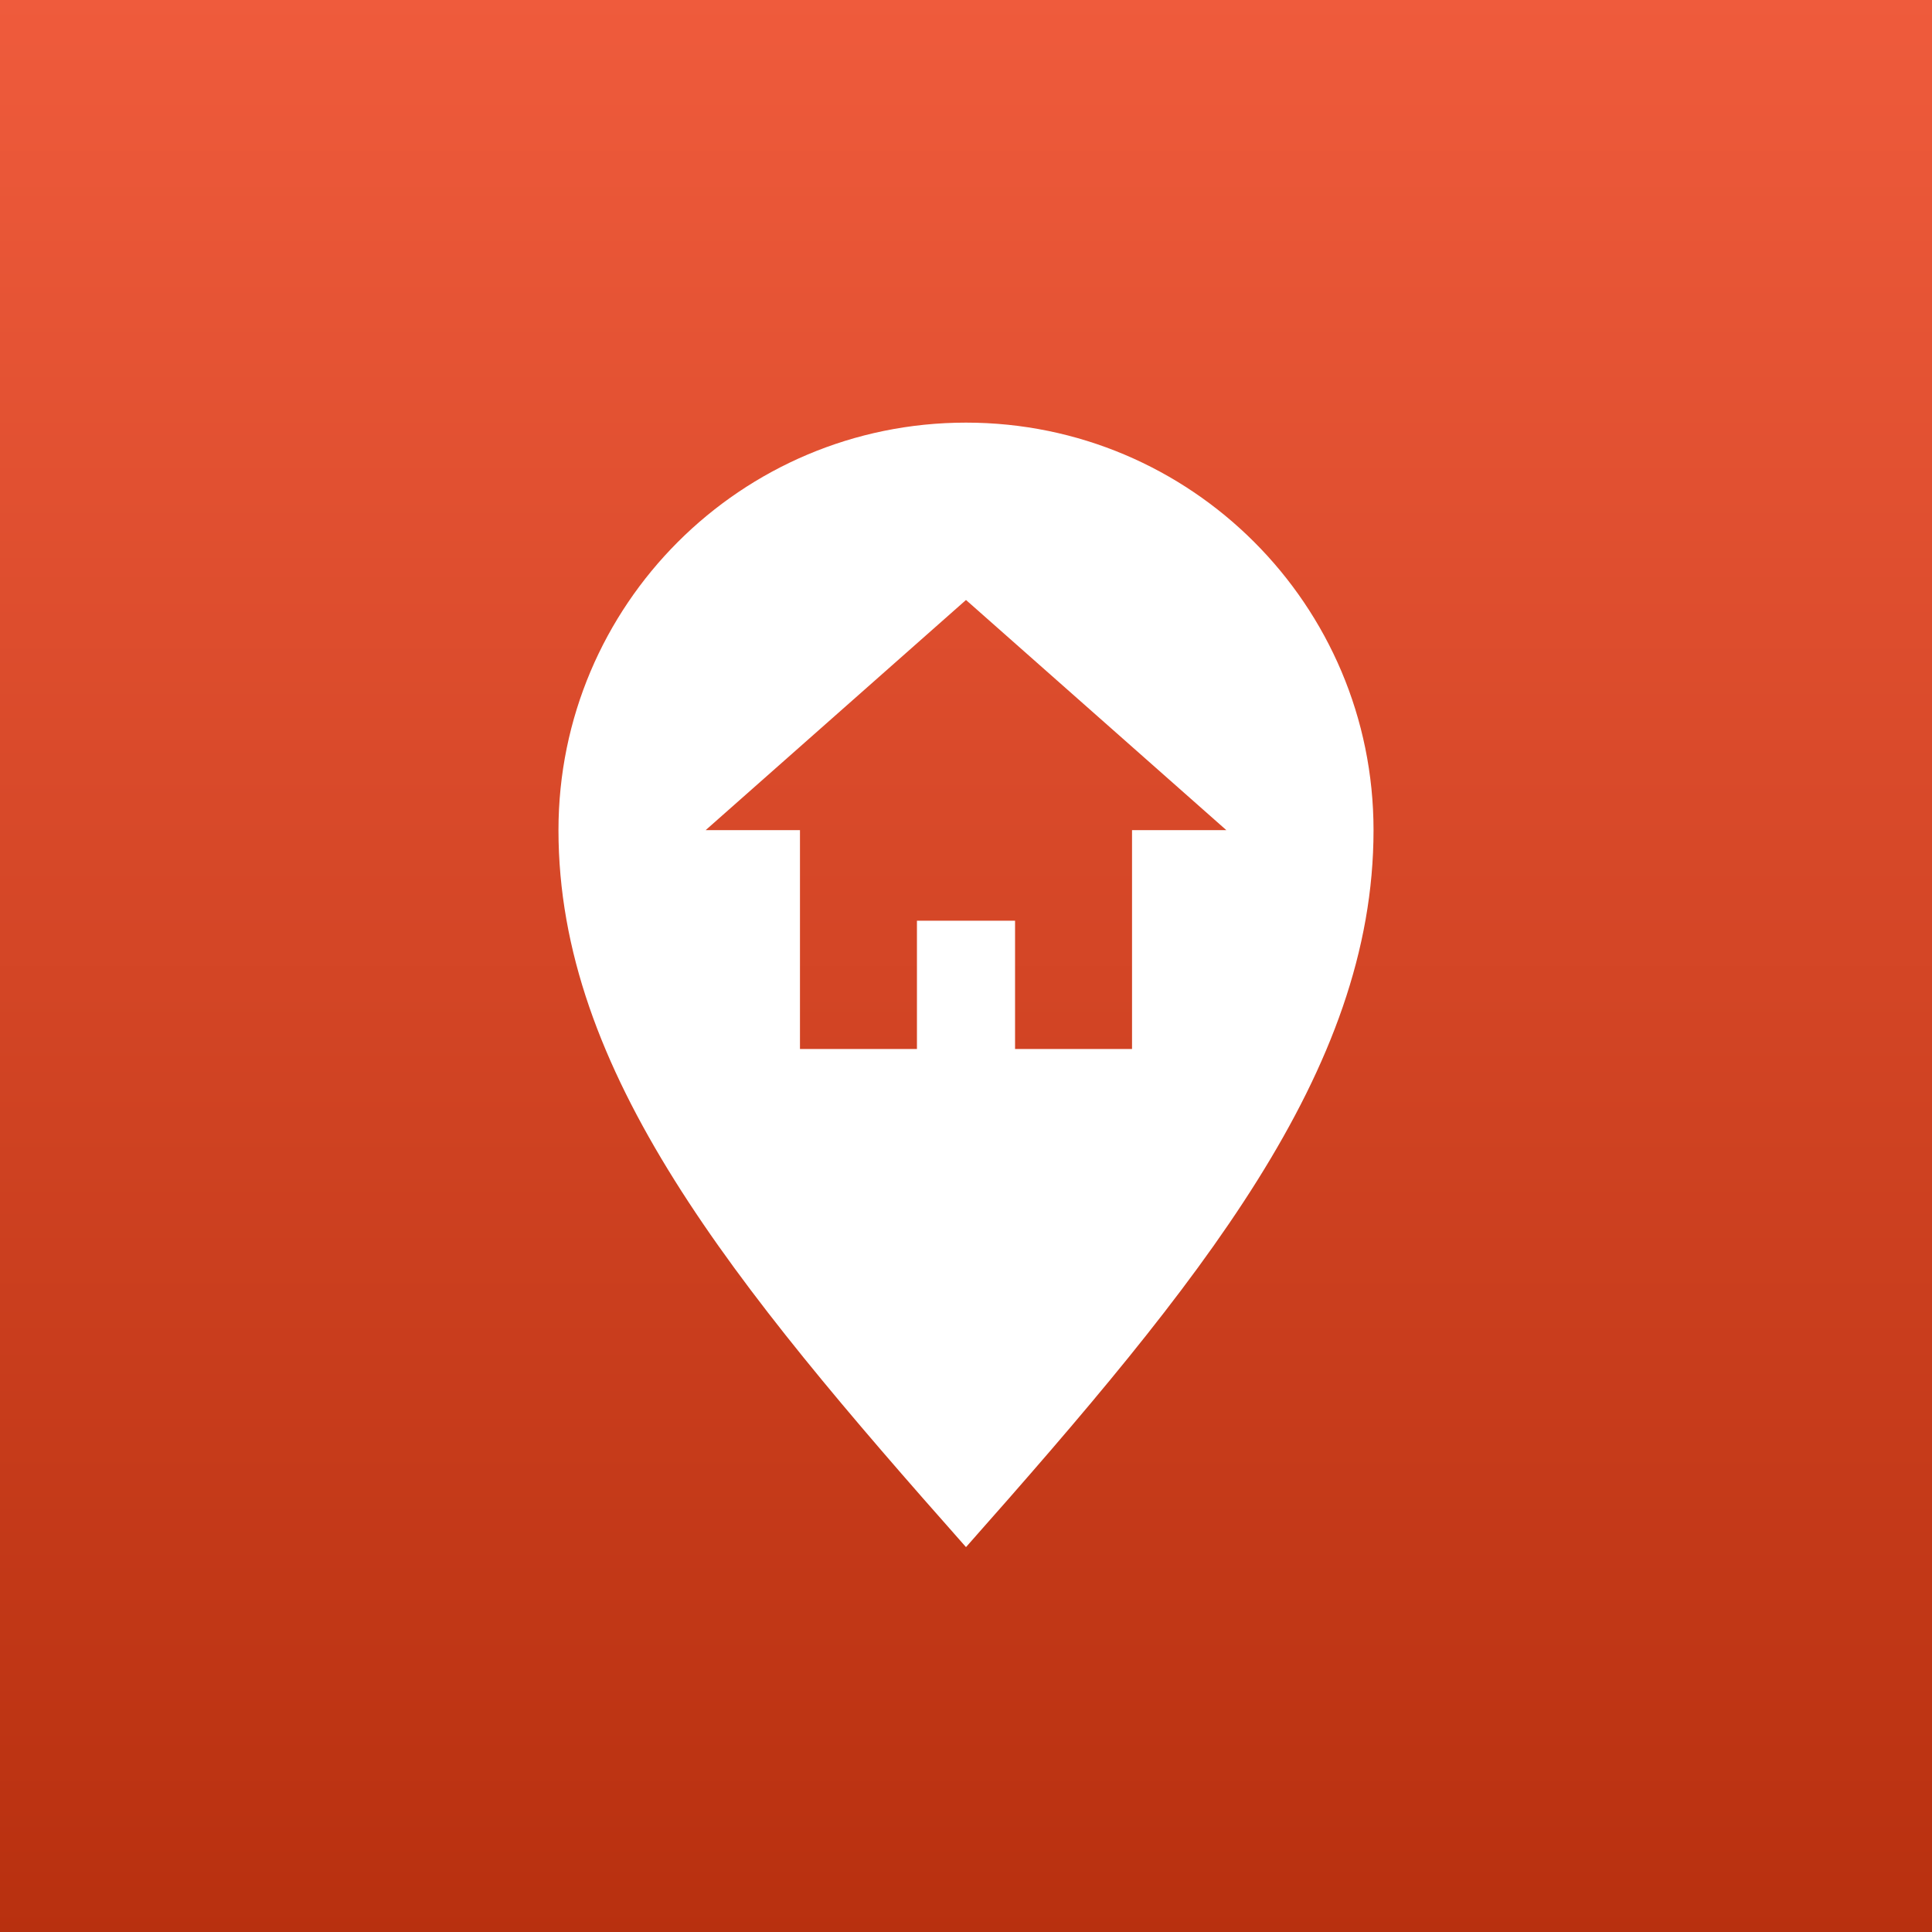
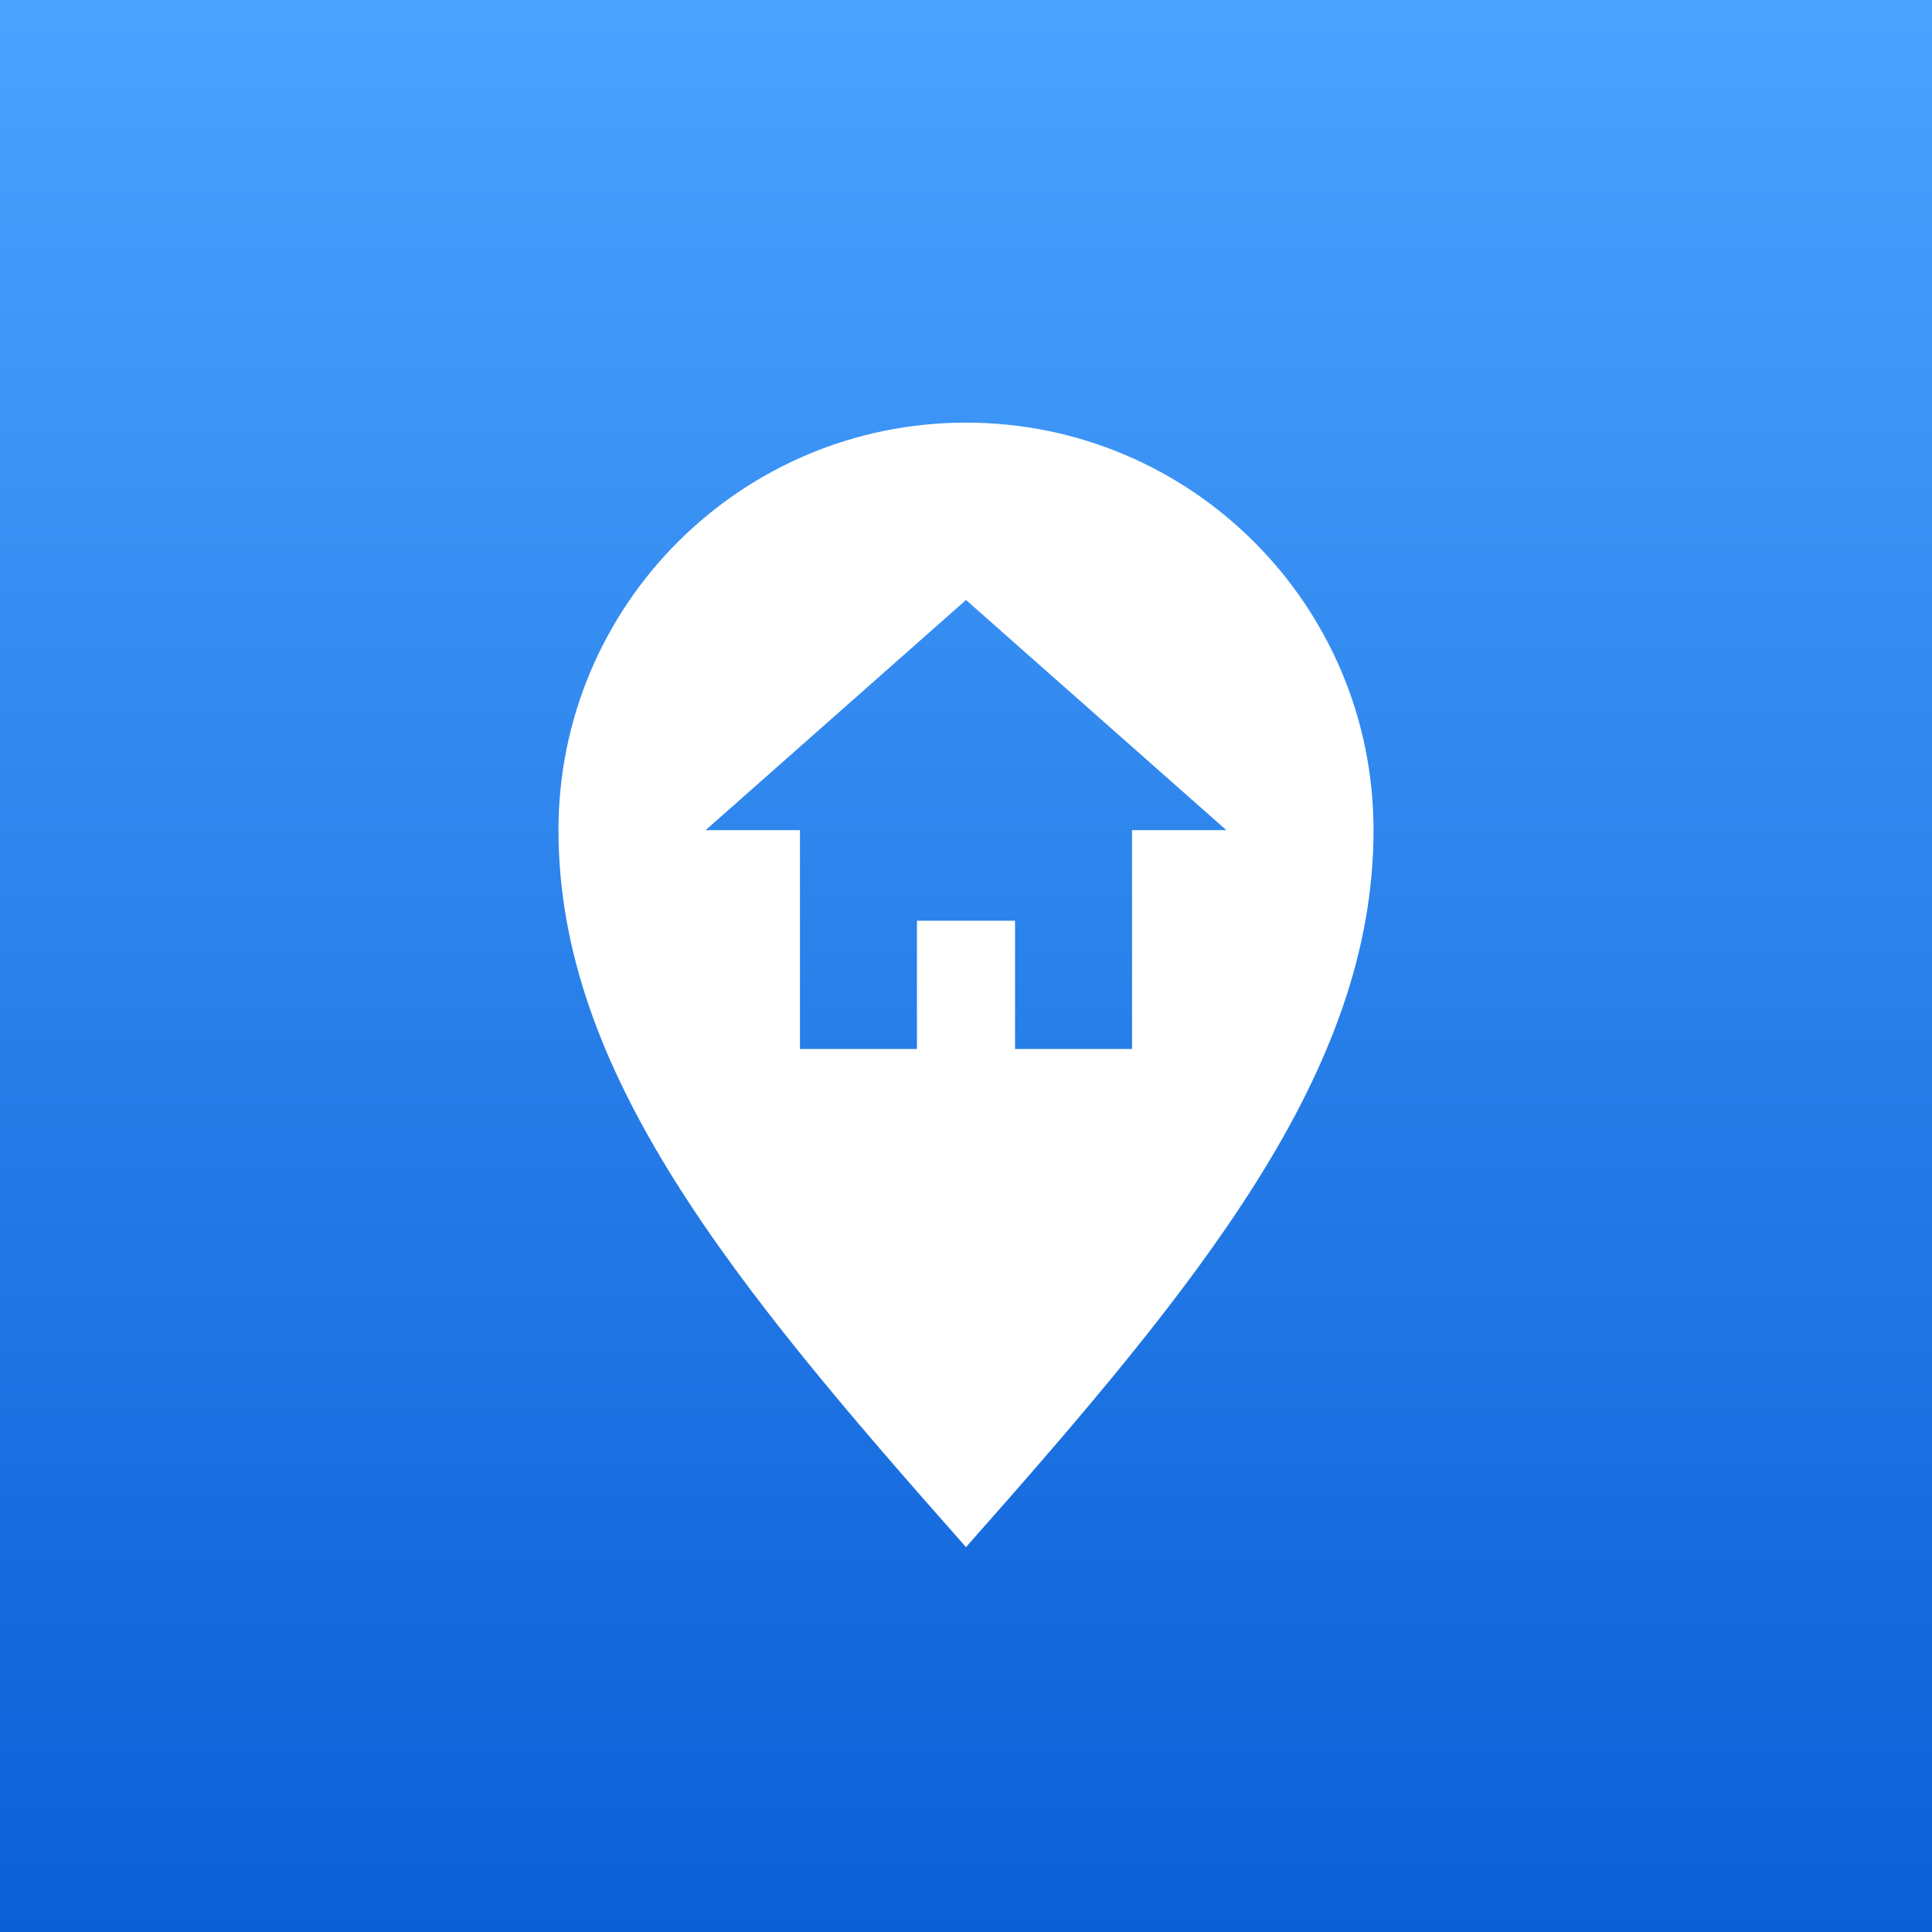
<svg xmlns="http://www.w3.org/2000/svg" width="1024" height="1024" viewBox="0 0 1024 1024">
  <defs>
    <linearGradient id="g" x1="0" y1="0" x2="0" y2="1">
-       <stop offset="0" stop-color="#ef5b3c" />
-       <stop offset="1" stop-color="#b8300f" />
+       <stop offset="0" stop-color="#4aa3ff" />
+       <stop offset="1" stop-color="#0a5fd6" />
    </linearGradient>
  </defs>
  <rect width="1024" height="1024" rx="0" fill="url(#g)" />
  <path fill="#fff" fill-rule="evenodd" d="M512 820C388 680 296 568 296 440a216 216 0 0 1 432 0c0 128-92 240-216 380Z M512 318L650 440H600V556H424V440H374Z M486 556V488H538V556Z" />
</svg>
